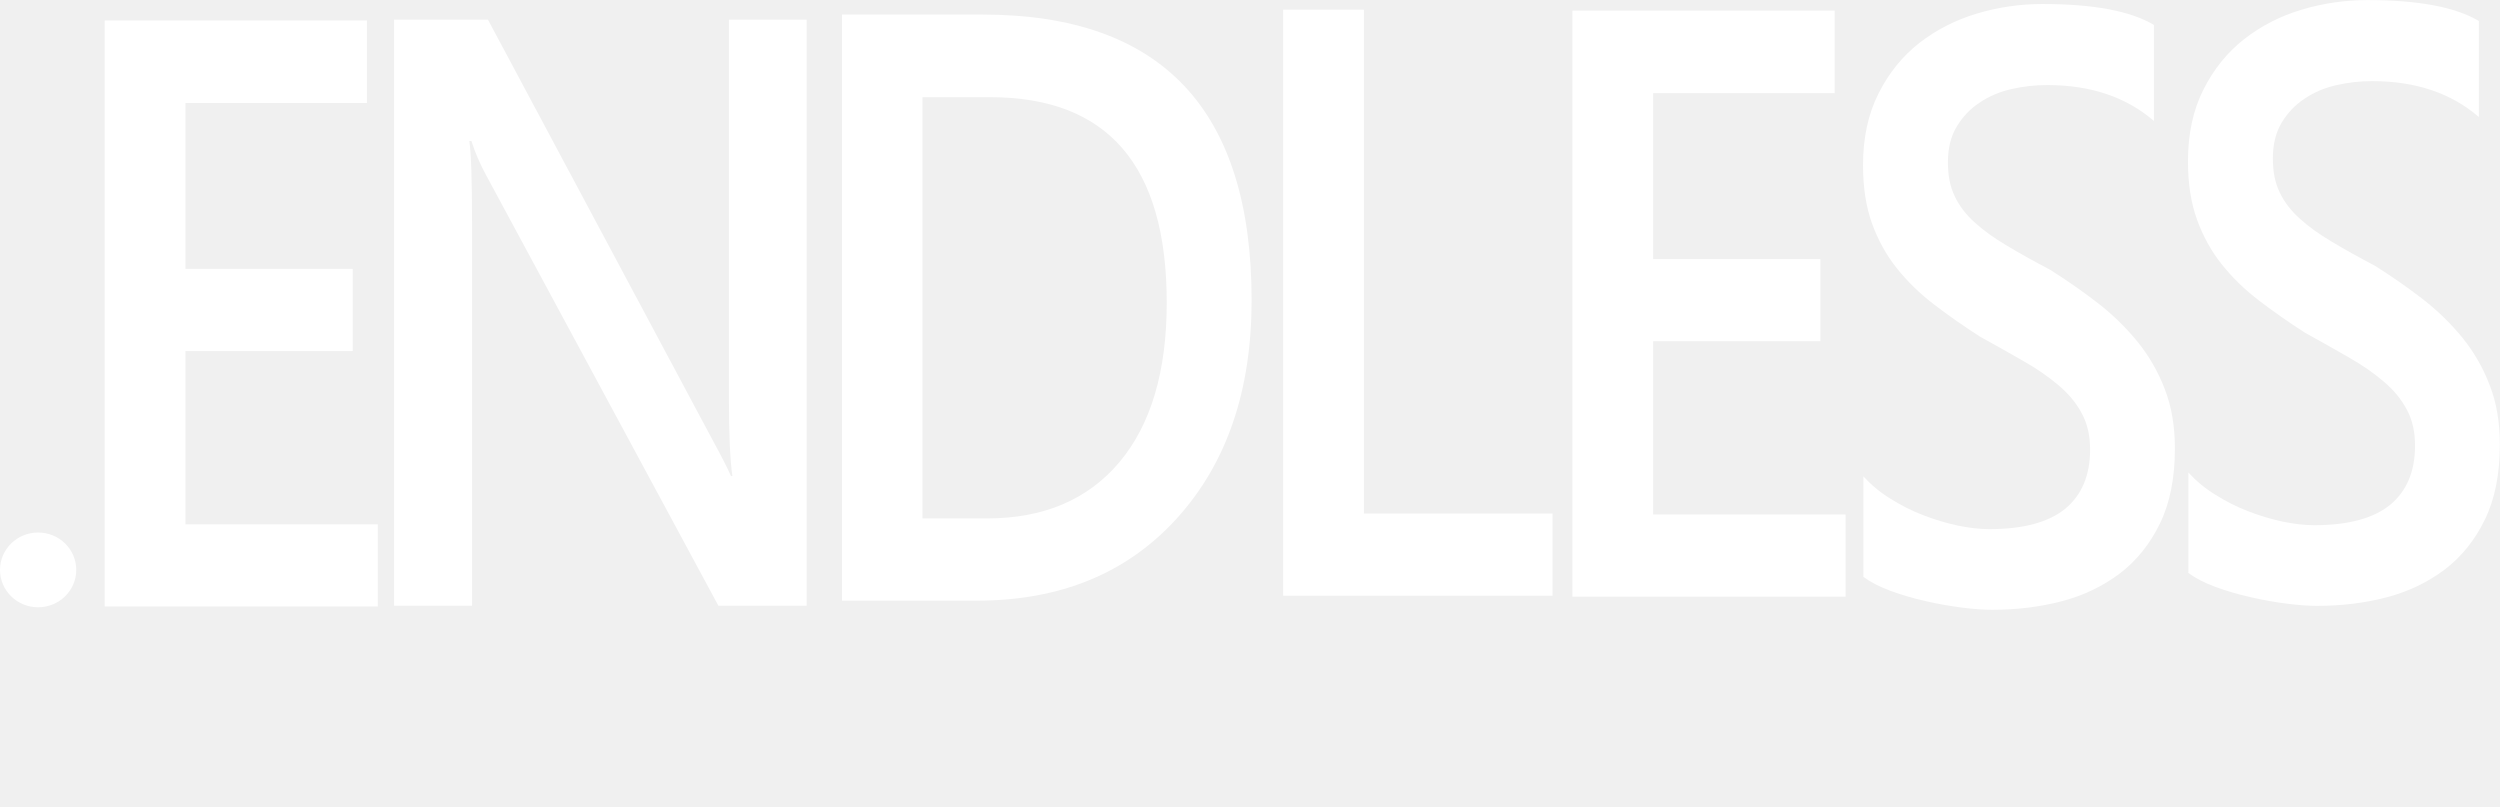
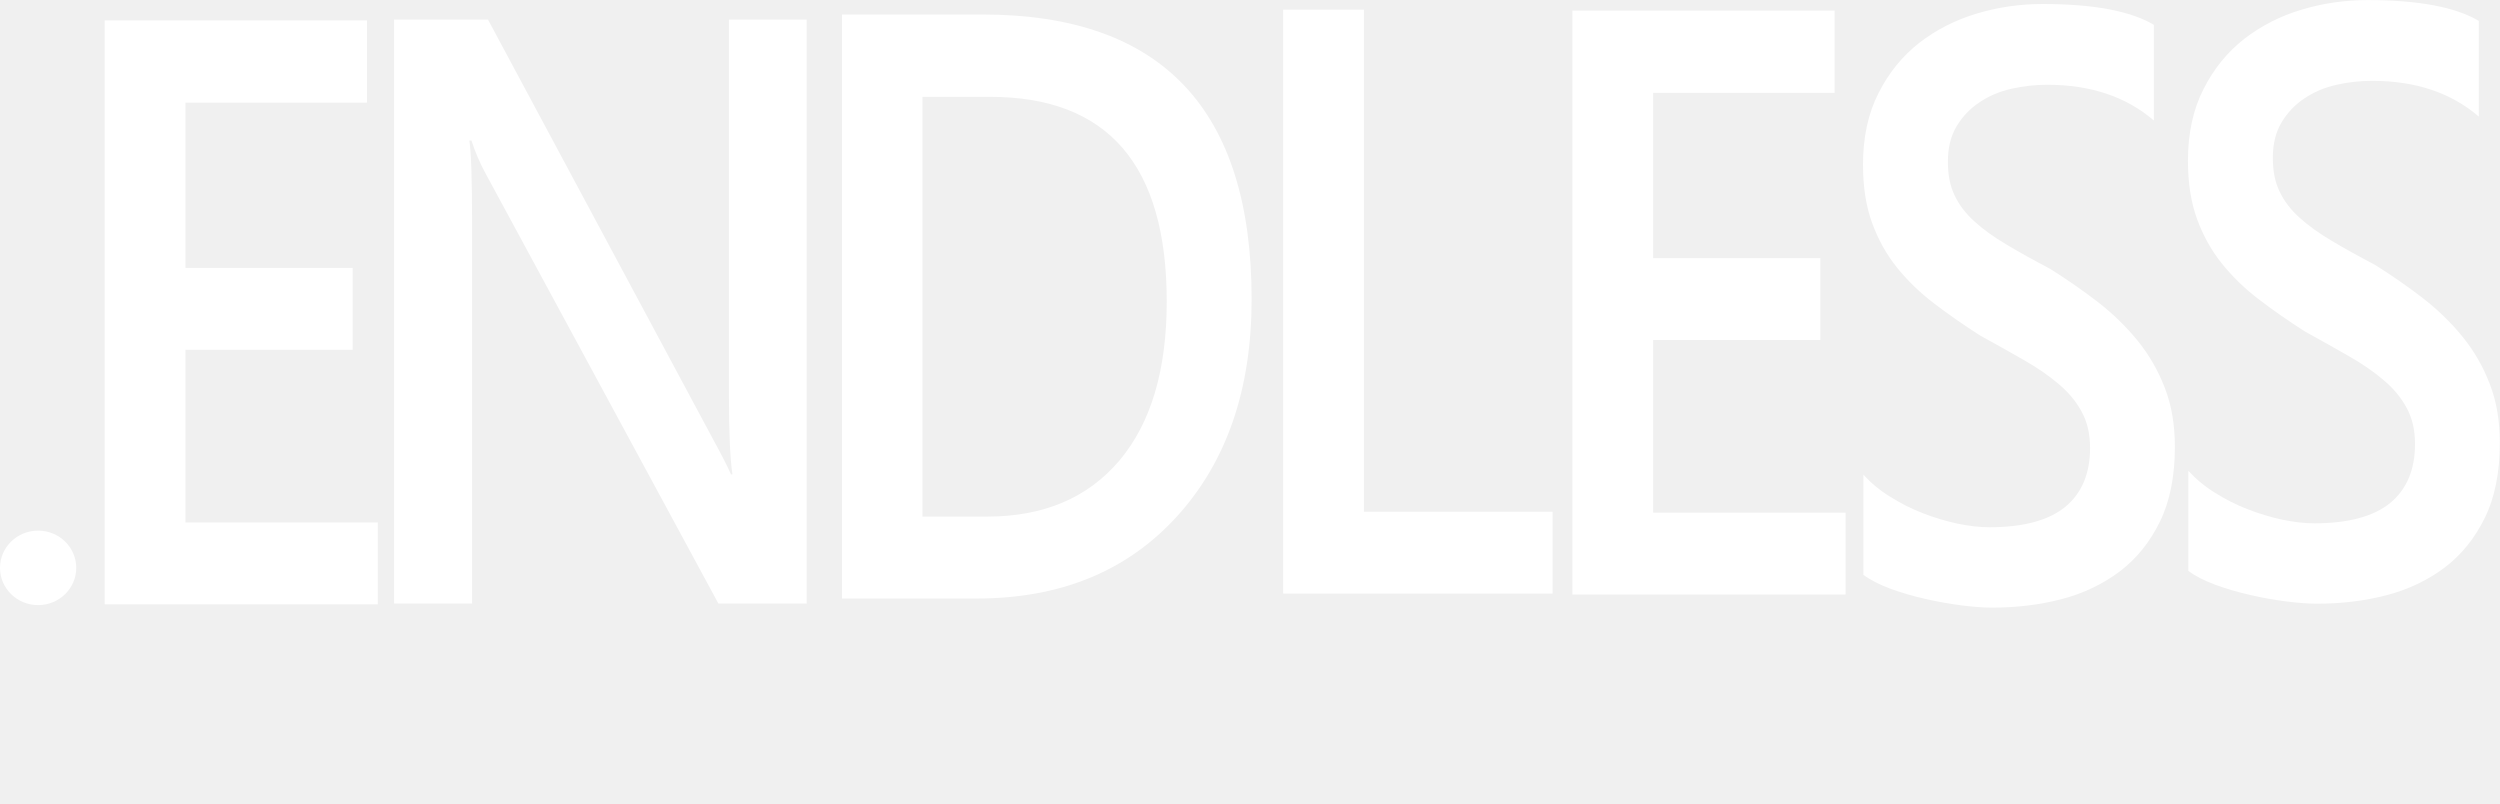
- <svg xmlns="http://www.w3.org/2000/svg" width="124" height="40" viewBox="0 0 124 40" fill="none">
-   <path fill-rule="evenodd" clip-rule="evenodd" d="M18.74 30.082H5.193V1.015H18.201V5.109H9.199V13.337H17.494V17.412H9.199V26.007H18.74V30.082Z" fill="white" />
-   <path fill-rule="evenodd" clip-rule="evenodd" d="M40.01 30.043H35.631L24.105 8.677C23.81 8.138 23.57 7.576 23.382 6.995H23.279C23.37 7.619 23.413 8.946 23.413 10.988V30.043H19.545V0.976H24.203L35.348 21.831C35.82 22.697 36.119 23.29 36.256 23.614H36.327C36.213 22.846 36.154 21.538 36.154 19.703V0.976H40.01V30.043Z" fill="white" />
-   <path fill-rule="evenodd" clip-rule="evenodd" d="M41.764 29.789V0.722H48.726C57.626 0.722 62.08 5.441 62.08 14.895C62.08 19.379 60.846 22.982 58.373 25.71C55.904 28.431 52.594 29.793 48.443 29.793H41.76L41.764 29.789ZM45.754 4.816V25.714H48.954C51.769 25.714 53.958 24.781 55.527 22.919C57.091 21.05 57.87 18.415 57.87 15.012C57.87 8.216 54.953 4.82 49.103 4.82H45.754V4.816Z" fill="white" />
-   <path fill-rule="evenodd" clip-rule="evenodd" d="M77.007 29.547H63.645V0.48H67.65V25.472H77.007V29.547Z" fill="white" />
-   <path fill-rule="evenodd" clip-rule="evenodd" d="M91.541 29.594H77.99V0.527H90.998V4.621H81.996V12.849H90.291V16.924H81.996V25.519H91.541V29.594Z" fill="white" />
-   <path fill-rule="evenodd" clip-rule="evenodd" d="M92.426 28.599V23.63C92.799 24.04 93.236 24.407 93.747 24.723C94.258 25.047 94.796 25.324 95.374 25.547C95.944 25.769 96.518 25.941 97.092 26.066C97.662 26.183 98.189 26.245 98.672 26.245C100.355 26.245 101.609 25.906 102.435 25.234C103.256 24.555 103.669 23.575 103.669 22.295C103.669 21.604 103.531 21.007 103.256 20.503C102.985 19.992 102.6 19.528 102.108 19.114C101.613 18.692 101.035 18.29 100.367 17.912C99.695 17.525 98.983 17.123 98.216 16.702C97.395 16.175 96.636 15.644 95.929 15.101C95.221 14.563 94.608 13.962 94.085 13.31C93.562 12.654 93.153 11.913 92.854 11.089C92.556 10.265 92.406 9.297 92.406 8.189C92.406 6.827 92.666 5.636 93.177 4.633C93.684 3.622 94.36 2.791 95.193 2.135C96.031 1.483 96.982 0.995 98.047 0.675C99.109 0.355 100.202 0.199 101.31 0.199C103.838 0.199 105.678 0.546 106.834 1.237V5.999C105.466 4.817 103.7 4.219 101.546 4.219C100.953 4.219 100.363 4.282 99.769 4.418C99.176 4.551 98.653 4.778 98.189 5.09C97.725 5.394 97.344 5.796 97.053 6.28C96.758 6.772 96.617 7.361 96.617 8.045C96.617 8.728 96.727 9.255 96.951 9.727C97.175 10.203 97.501 10.632 97.937 11.027C98.37 11.421 98.897 11.803 99.518 12.17C100.139 12.545 100.862 12.947 101.684 13.38C102.521 13.907 103.315 14.461 104.062 15.039C104.809 15.621 105.466 16.265 106.032 16.963C106.602 17.67 107.05 18.451 107.376 19.309C107.71 20.168 107.875 21.144 107.875 22.237C107.875 23.712 107.628 24.957 107.132 25.968C106.637 26.987 105.973 27.81 105.139 28.447C104.302 29.075 103.343 29.54 102.25 29.824C101.165 30.109 100.013 30.246 98.802 30.246C98.393 30.246 97.902 30.211 97.308 30.137C96.723 30.059 96.117 29.957 95.5 29.813C94.887 29.676 94.301 29.5 93.755 29.301C93.204 29.095 92.76 28.864 92.422 28.61L92.426 28.599Z" fill="white" />
-   <path fill-rule="evenodd" clip-rule="evenodd" d="M108.543 28.404V23.435C108.917 23.845 109.353 24.212 109.864 24.528C110.375 24.852 110.914 25.129 111.491 25.351C112.061 25.574 112.635 25.745 113.209 25.87C113.779 25.988 114.306 26.05 114.79 26.05C116.472 26.05 117.726 25.71 118.552 25.039C119.373 24.36 119.786 23.38 119.786 22.1C119.786 21.409 119.649 20.812 119.373 20.308C119.102 19.797 118.717 19.333 118.225 18.919C117.73 18.497 117.152 18.095 116.484 17.717C115.812 17.33 115.1 16.928 114.334 16.507C113.512 15.98 112.753 15.449 112.046 14.906C111.338 14.368 110.725 13.767 110.202 13.115C109.679 12.459 109.27 11.717 108.972 10.894C108.673 10.07 108.523 9.102 108.523 7.994C108.523 6.632 108.783 5.441 109.294 4.438C109.801 3.427 110.477 2.596 111.311 1.94C112.148 1.288 113.099 0.796 114.165 0.48C115.226 0.16 116.319 0.004 117.427 0.004C119.955 0.004 121.795 0.351 122.951 1.042V5.804C121.583 4.621 119.818 4.024 117.663 4.024C117.07 4.024 116.48 4.087 115.886 4.223C115.293 4.356 114.77 4.582 114.306 4.895C113.842 5.199 113.461 5.601 113.17 6.085C112.875 6.577 112.734 7.166 112.734 7.849C112.734 8.532 112.844 9.059 113.068 9.532C113.292 10.008 113.618 10.437 114.055 10.831C114.487 11.226 115.014 11.608 115.635 11.975C116.256 12.35 116.979 12.752 117.801 13.185C118.638 13.712 119.432 14.266 120.179 14.844C120.926 15.425 121.583 16.07 122.149 16.768C122.719 17.475 123.167 18.255 123.493 19.114C123.827 19.973 123.992 20.948 123.992 22.041C123.992 23.517 123.745 24.762 123.249 25.773C122.754 26.792 122.09 27.615 121.256 28.251C120.419 28.88 119.46 29.344 118.367 29.629C117.282 29.914 116.13 30.051 114.919 30.051C114.511 30.051 114.019 30.016 113.426 29.942C112.84 29.867 112.234 29.762 111.617 29.617C111.004 29.481 110.418 29.305 109.872 29.106C109.321 28.899 108.877 28.669 108.539 28.415L108.543 28.404Z" fill="white" />
-   <path d="M1.891 30.121C2.935 30.121 3.782 29.291 3.782 28.267C3.782 27.243 2.935 26.413 1.891 26.413C0.847 26.413 0 27.243 0 28.267C0 29.291 0.847 30.121 1.891 30.121Z" fill="white" />
+ <svg xmlns="http://www.w3.org/2000/svg" width="140" height="45" viewBox="0 0 140 45" fill="none">
+   <path fill-rule="evenodd" clip-rule="evenodd" d="M21.158 33.842H5.863V1.142H20.55V5.748H10.386V15.004H19.751V19.589H10.386V29.258H21.158V33.842Z" fill="white" />
+   <path fill-rule="evenodd" clip-rule="evenodd" d="M45.175 33.798H40.23L27.217 9.761C26.884 9.155 26.613 8.523 26.4 7.869H26.285C26.387 8.571 26.436 10.064 26.436 12.361V33.798H22.068V1.098H27.328L39.911 24.559C40.443 25.534 40.781 26.202 40.936 26.566H41.016C40.887 25.701 40.821 24.23 40.821 22.166V1.098H45.175V33.798Z" fill="white" />
+   <path fill-rule="evenodd" clip-rule="evenodd" d="M47.153 33.513V0.812H55.013C65.062 0.812 70.091 6.121 70.091 16.756C70.091 21.802 68.697 25.855 65.905 28.924C63.118 31.985 59.381 33.517 54.694 33.517H47.148L47.153 33.513ZM51.658 5.419V28.929H55.271C58.449 28.929 60.921 27.879 62.692 25.785C64.458 23.681 65.337 20.717 65.337 16.888C65.337 9.243 62.044 5.423 55.439 5.423H51.658V5.419Z" fill="white" />
+   <path fill-rule="evenodd" clip-rule="evenodd" d="M86.944 33.241H71.857V0.54H76.38V28.656H86.944V33.241Z" fill="white" />
+   <path fill-rule="evenodd" clip-rule="evenodd" d="M103.352 33.293H88.053V0.593H102.739V5.199H92.576V14.456H101.94V19.04H92.576V28.709H103.352V33.293Z" fill="white" />
+   <path fill-rule="evenodd" clip-rule="evenodd" d="M104.35 32.174V26.584C104.772 27.045 105.265 27.458 105.842 27.813C106.419 28.178 107.027 28.489 107.679 28.74C108.323 28.99 108.971 29.183 109.619 29.324C110.262 29.456 110.857 29.526 111.403 29.526C113.303 29.526 114.718 29.144 115.65 28.389C116.578 27.625 117.044 26.522 117.044 25.082C117.044 24.305 116.889 23.633 116.578 23.067C116.272 22.491 115.837 21.969 115.282 21.503C114.723 21.029 114.07 20.577 113.316 20.151C112.557 19.716 111.754 19.264 110.888 18.79C109.96 18.197 109.104 17.6 108.305 16.989C107.506 16.383 106.814 15.707 106.223 14.974C105.633 14.236 105.171 13.402 104.834 12.475C104.497 11.549 104.328 10.46 104.328 9.213C104.328 7.68 104.621 6.341 105.198 5.212C105.771 4.075 106.534 3.14 107.475 2.402C108.42 1.669 109.494 1.12 110.697 0.76C111.896 0.4 113.129 0.224 114.381 0.224C117.235 0.224 119.312 0.615 120.617 1.392V6.749C119.072 5.419 117.08 4.747 114.647 4.747C113.977 4.747 113.311 4.817 112.641 4.971C111.971 5.12 111.381 5.375 110.857 5.726C110.333 6.069 109.903 6.521 109.574 7.065C109.241 7.619 109.082 8.282 109.082 9.05C109.082 9.819 109.206 10.411 109.459 10.943C109.712 11.478 110.08 11.961 110.573 12.405C111.061 12.848 111.656 13.279 112.357 13.691C113.058 14.113 113.875 14.565 114.803 15.053C115.748 15.646 116.645 16.269 117.488 16.919C118.331 17.573 119.072 18.298 119.712 19.084C120.355 19.879 120.861 20.757 121.23 21.723C121.607 22.689 121.793 23.787 121.793 25.016C121.793 26.676 121.514 28.077 120.954 29.214C120.395 30.36 119.645 31.287 118.704 32.002C117.759 32.709 116.676 33.232 115.442 33.553C114.217 33.873 112.916 34.027 111.549 34.027C111.088 34.027 110.533 33.987 109.863 33.904C109.201 33.816 108.518 33.702 107.821 33.539C107.129 33.386 106.467 33.188 105.85 32.964C105.229 32.731 104.728 32.472 104.346 32.187L104.35 32.174Z" fill="white" />
+   <path fill-rule="evenodd" clip-rule="evenodd" d="M122.548 31.954V26.364C122.969 26.825 123.462 27.238 124.039 27.594C124.616 27.958 125.224 28.27 125.876 28.52C126.52 28.77 127.168 28.964 127.816 29.104C128.46 29.236 129.054 29.306 129.6 29.306C131.5 29.306 132.916 28.924 133.848 28.169C134.775 27.405 135.241 26.303 135.241 24.862C135.241 24.085 135.086 23.413 134.775 22.847C134.469 22.272 134.034 21.749 133.479 21.284C132.92 20.809 132.268 20.357 131.513 19.931C130.754 19.497 129.951 19.044 129.085 18.57C128.158 17.977 127.301 17.38 126.502 16.77C125.703 16.164 125.011 15.487 124.421 14.754C123.83 14.016 123.369 13.182 123.031 12.256C122.694 11.329 122.525 10.24 122.525 8.993C122.525 7.46 122.818 6.121 123.395 4.993C123.968 3.855 124.731 2.92 125.672 2.182C126.618 1.449 127.692 0.896 128.894 0.54C130.093 0.18 131.327 0.004 132.578 0.004C135.432 0.004 137.509 0.395 138.814 1.172V6.53C137.27 5.199 135.277 4.527 132.845 4.527C132.174 4.527 131.509 4.597 130.838 4.751C130.168 4.9 129.578 5.155 129.054 5.506C128.531 5.849 128.1 6.301 127.772 6.846C127.439 7.399 127.279 8.062 127.279 8.831C127.279 9.599 127.403 10.192 127.656 10.723C127.909 11.259 128.278 11.742 128.77 12.185C129.258 12.629 129.853 13.059 130.554 13.472C131.256 13.893 132.072 14.346 133 14.833C133.945 15.426 134.842 16.049 135.685 16.699C136.528 17.354 137.27 18.078 137.909 18.864C138.552 19.659 139.058 20.537 139.427 21.503C139.804 22.469 139.99 23.567 139.99 24.797C139.99 26.456 139.711 27.857 139.152 28.994C138.592 30.14 137.842 31.067 136.901 31.783C135.956 32.49 134.873 33.012 133.639 33.333C132.414 33.653 131.114 33.807 129.747 33.807C129.285 33.807 128.73 33.768 128.06 33.684C127.399 33.601 126.715 33.482 126.018 33.32C125.326 33.166 124.665 32.968 124.048 32.744C123.426 32.512 122.925 32.253 122.543 31.967L122.548 31.954Z" fill="white" />
+   <path d="M2.135 33.886C3.314 33.886 4.27 32.952 4.27 31.8C4.27 30.648 3.314 29.715 2.135 29.715C0.956 29.715 0 30.648 0 31.8C0 32.952 0.956 33.886 2.135 33.886Z" fill="white" />
</svg>
